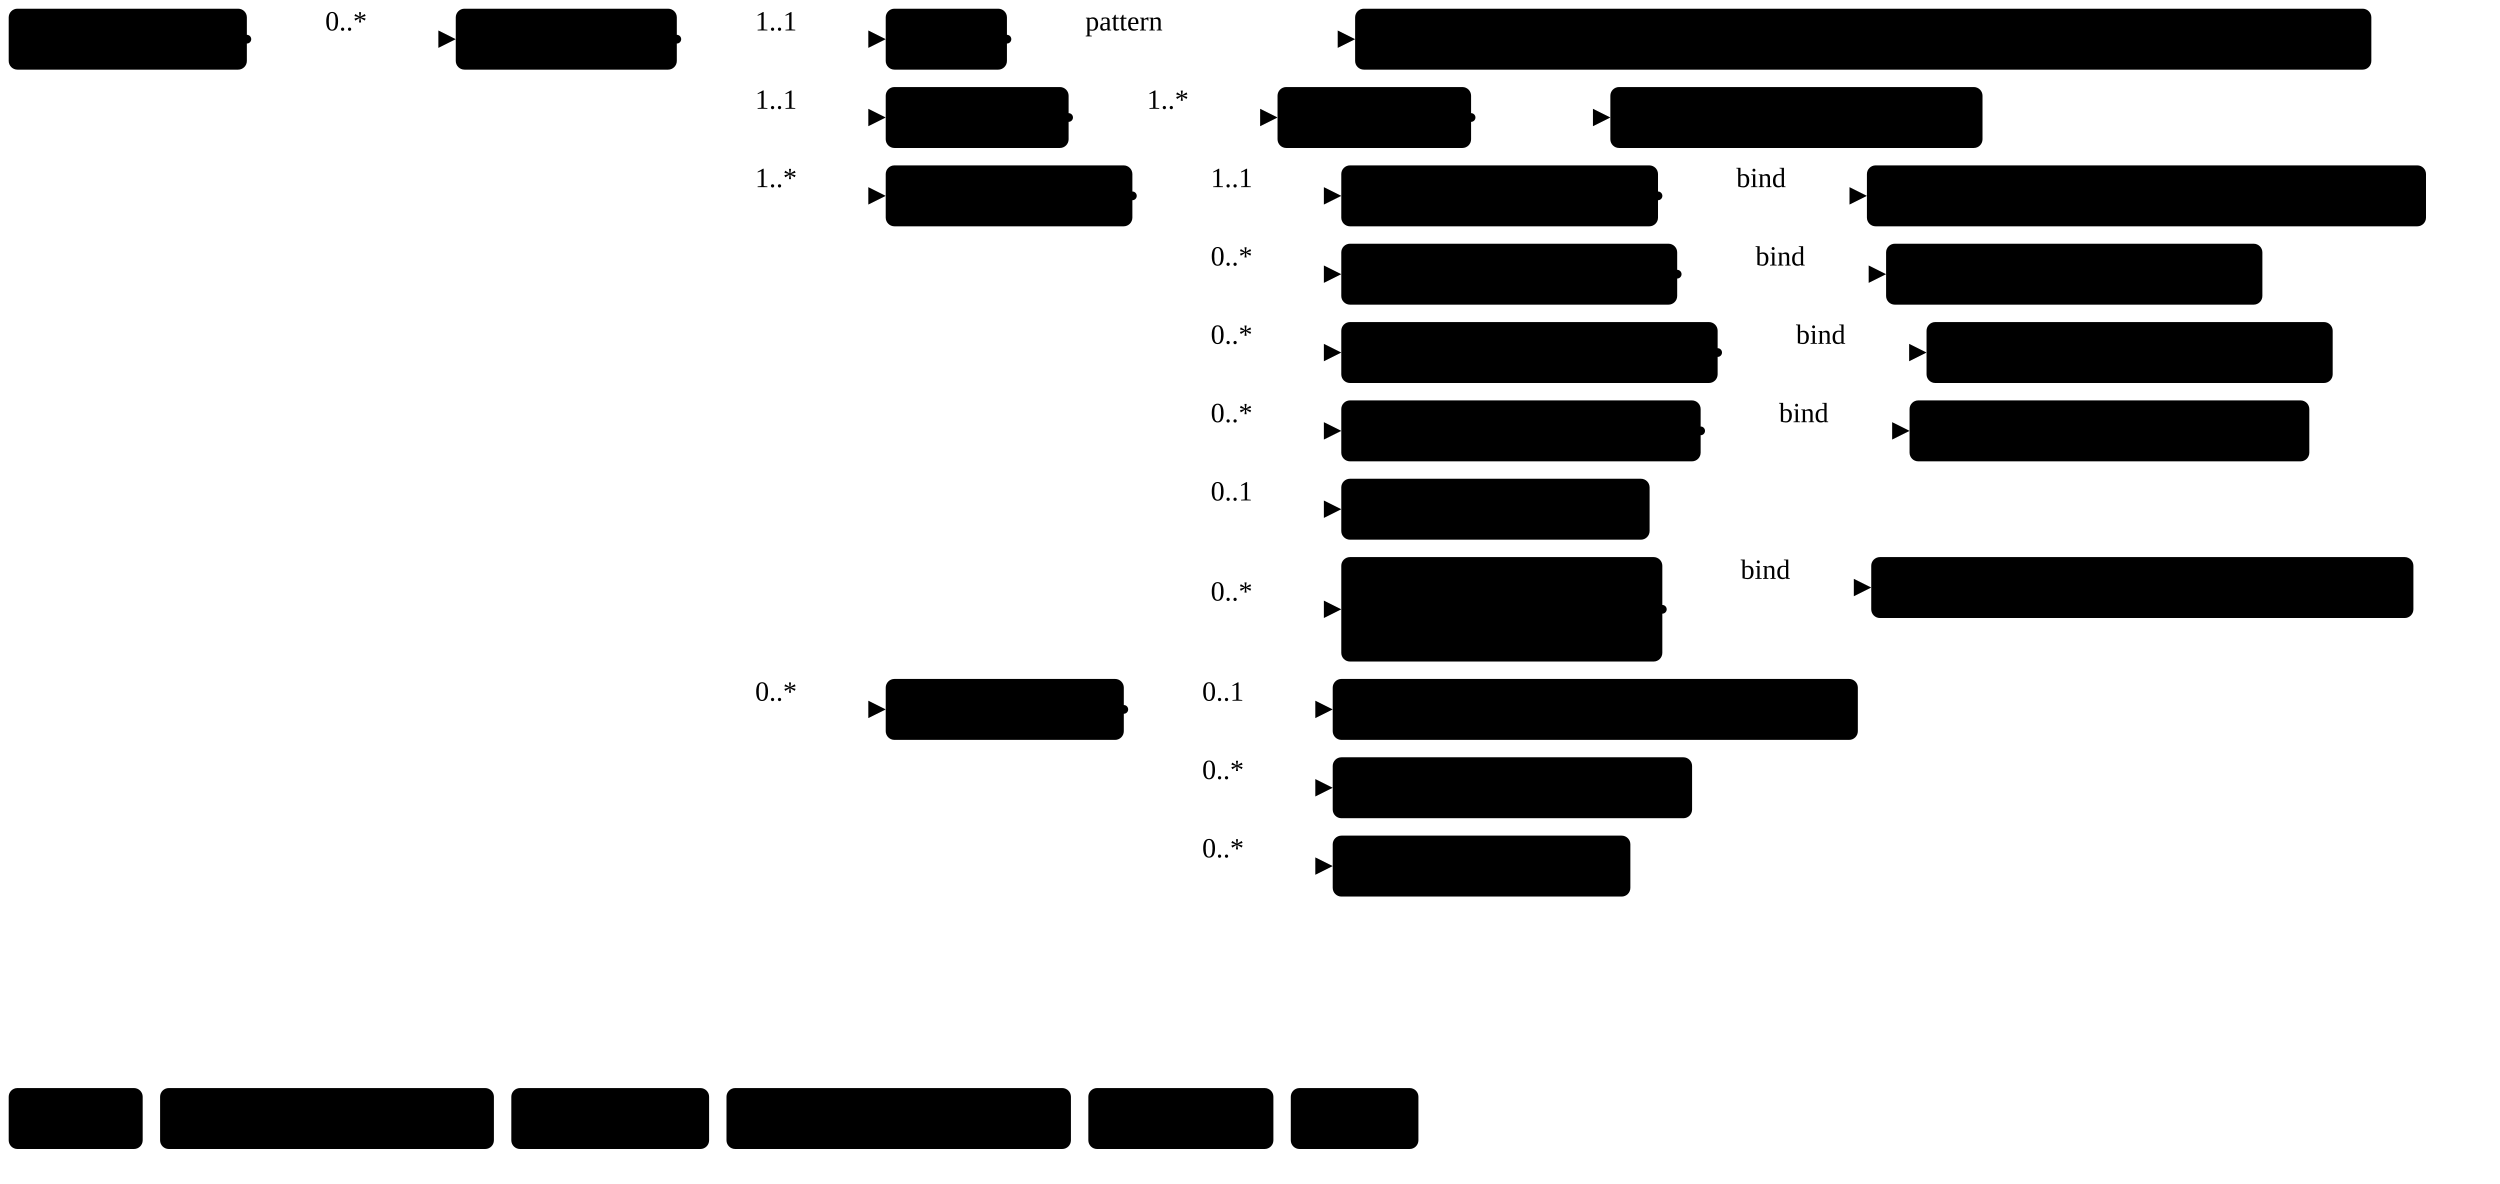
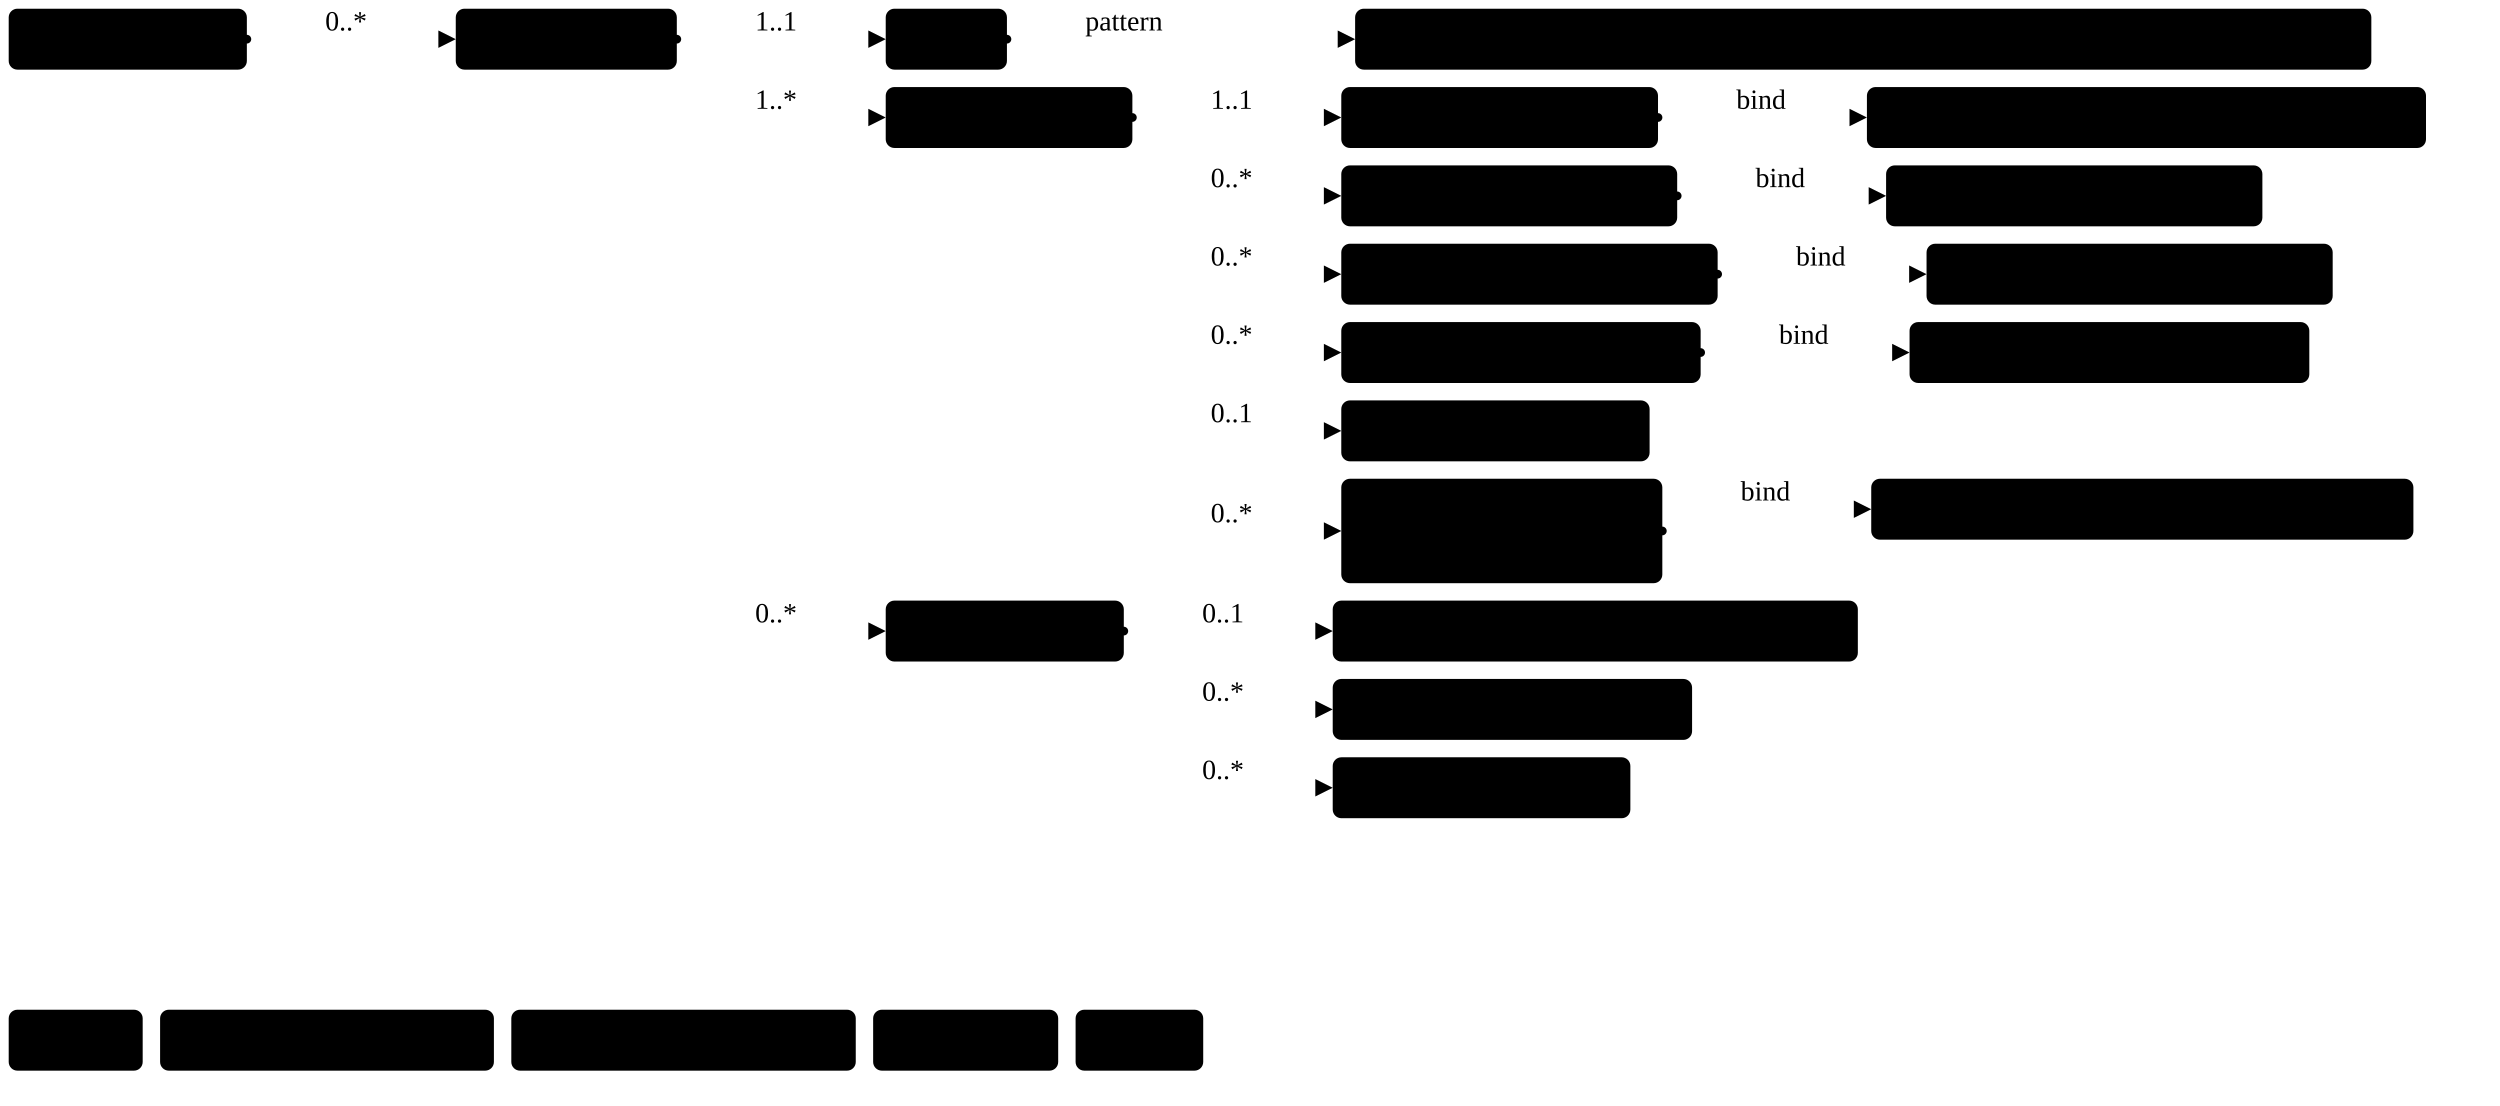
- <svg xmlns="http://www.w3.org/2000/svg" version="1.1" width="1077.03" height="510">
+ <svg xmlns="http://www.w3.org/2000/svg" version="1.1" width="1077.03" height="476.25">
  <defs>
    <marker id="arrowStart" markerWidth="3.75" markerHeight="3.75" markerUnits="px" refX="1.88" refY="1.88">
      <circle class="connector" cx="1.88" cy="1.88" r="1.88" />
    </marker>
    <marker id="arrowEnd" markerWidth="7.5" markerHeight="7.5" markerUnits="px" refX="7.5" refY="3.75">
      <polygon class="connector" points="0 0 7.5 3.75 0 7.5" />
    </marker>
  </defs>
  <g>
    <g transform="translate(3.75 3.75)">
      <a href="StructureDefinition-MGFinding.html" target="_top">
        <rect class="profile" x="0" y="0" width="102.6" height="26.25" rx="3.75" ry="3.75" />
      </a>
      <a href="StructureDefinition-MGFinding.html" target="_top">
        <text x="5.62" y="18.75" text-anchor="left" class="profile">Mg Findings</text>
      </a>
    </g>
    <line class="connector" marker-end="url(#arrowEnd)" x1="136.35" y1="16.88" x2="196.35" y2="16.88" />
    <text x="140.1" y="13.12" text-anchor="right" class="lhsText">0..*</text>
    <line class="connector" marker-start="url(#arrowStart)" x1="106.35" y1="16.88" x2="136.35" y2="16.88" />
    <line class="connector" x1="136.35" y1="16.88" x2="136.35" y2="16.88" />
  </g>
  <g>
    <g transform="translate(196.35 3.75)">
      <a href="StructureDefinition-AbnormalityAsymmetry.html" target="_top">
        <rect class="focus" x="0" y="0" width="95.23" height="26.25" rx="3.75" ry="3.75" />
      </a>
      <a href="StructureDefinition-AbnormalityAsymmetry.html" target="_top">
        <text x="5.62" y="18.75" text-anchor="left" class="focus">Asymmetry</text>
      </a>
    </g>
    <line class="connector" marker-end="url(#arrowEnd)" x1="321.58" y1="16.88" x2="381.58" y2="16.88" />
    <text x="325.33" y="13.12" text-anchor="right" class="lhsText">1..1</text>
    <line class="connector" marker-end="url(#arrowEnd)" x1="321.58" y1="50.62" x2="381.58" y2="50.62" />
-     <text x="325.33" y="46.88" text-anchor="right" class="lhsText">1..1</text>
-     <line class="connector" marker-end="url(#arrowEnd)" x1="321.58" y1="84.38" x2="381.58" y2="84.38" />
-     <text x="325.33" y="80.62" text-anchor="right" class="lhsText">1..*</text>
-     <line class="connector" marker-end="url(#arrowEnd)" x1="321.58" y1="305.62" x2="381.58" y2="305.62" />
-     <text x="325.33" y="301.88" text-anchor="right" class="lhsText">0..*</text>
+     <text x="325.33" y="46.88" text-anchor="right" class="lhsText">1..*</text>
+     <line class="connector" marker-end="url(#arrowEnd)" x1="321.58" y1="271.88" x2="381.58" y2="271.88" />
+     <text x="325.33" y="268.12" text-anchor="right" class="lhsText">0..*</text>
    <line class="connector" marker-start="url(#arrowStart)" x1="291.58" y1="16.88" x2="321.58" y2="16.88" />
-     <line class="connector" x1="321.58" y1="16.88" x2="321.58" y2="305.62" />
+     <line class="connector" x1="321.58" y1="16.88" x2="321.58" y2="271.88" />
  </g>
  <g>
    <g transform="translate(381.58 3.75)">
      <a href="StructureDefinition-AbnormalityAsymmetry-definitions.html#Observation.code" target="_top">
        <rect class="element" x="0" y="0" width="52.22" height="26.25" rx="3.75" ry="3.75" />
      </a>
      <a href="StructureDefinition-AbnormalityAsymmetry-definitions.html#Observation.code" target="_top">
        <text x="5.62" y="18.75" text-anchor="left" class="element">Code</text>
      </a>
    </g>
    <line class="connector" marker-end="url(#arrowEnd)" x1="463.8" y1="16.88" x2="583.8" y2="16.88" />
    <text x="467.55" y="13.12" text-anchor="right" class="lhsText">pattern </text>
    <line class="connector" marker-start="url(#arrowStart)" x1="433.8" y1="16.88" x2="463.8" y2="16.88" />
    <line class="connector" x1="463.8" y1="16.88" x2="463.8" y2="16.88" />
  </g>
  <g>
    <g transform="translate(583.8 3.75)">
      <a href="CodeSystem-ObservationCodesCS.html" target="_top">
        <rect class="value" x="0" y="0" width="437.8" height="26.25" rx="3.75" ry="3.75" />
      </a>
      <a href="CodeSystem-ObservationCodesCS.html" target="_top">
        <text x="5.62" y="18.75" text-anchor="left" class="value">ObservationCodesCS#abnormalityAsymmetryObservation</text>
      </a>
    </g>
  </g>
  <g>
    <g transform="translate(381.58 37.5)">
-       <a href="StructureDefinition-AbnormalityAsymmetry-definitions.html#Observation.bodySite" target="_top">
-         <rect class="element" x="0" y="0" width="78.79" height="26.25" rx="3.75" ry="3.75" />
-       </a>
-       <a href="StructureDefinition-AbnormalityAsymmetry-definitions.html#Observation.bodySite" target="_top">
-         <text x="5.62" y="18.75" text-anchor="left" class="element">BodySite</text>
-       </a>
-     </g>
-     <line class="connector" marker-end="url(#arrowEnd)" x1="490.38" y1="50.62" x2="550.38" y2="50.62" />
-     <text x="494.12" y="46.88" text-anchor="right" class="lhsText">1..*</text>
-     <line class="connector" marker-start="url(#arrowStart)" x1="460.37" y1="50.62" x2="490.38" y2="50.62" />
-     <line class="connector" x1="490.38" y1="50.62" x2="490.38" y2="50.62" />
-   </g>
-   <g>
-     <g transform="translate(550.38 37.5)">
-       <a href="StructureDefinition-AbnormalityAsymmetry-definitions.html#Observation.bodySite.extension" target="_top">
-         <rect class="element" x="0" y="0" width="83.38" height="26.25" rx="3.75" ry="3.75" />
-       </a>
-       <a href="StructureDefinition-AbnormalityAsymmetry-definitions.html#Observation.bodySite.extension" target="_top">
-         <text x="5.62" y="18.75" text-anchor="left" class="element">extension</text>
-       </a>
-     </g>
-     <line class="connector" marker-end="url(#arrowEnd)" x1="663.76" y1="50.62" x2="693.76" y2="50.62" />
-     <line class="connector" marker-start="url(#arrowStart)" x1="633.76" y1="50.62" x2="663.76" y2="50.62" />
-     <line class="connector" x1="663.76" y1="50.62" x2="663.76" y2="50.62" />
-   </g>
-   <g>
-     <g transform="translate(693.76 37.5)">
-       <a href="StructureDefinition-BreastBodyLocationExtension.html" target="_top">
-         <rect class="extension" x="0" y="0" width="160.33" height="26.25" rx="3.75" ry="3.75" />
-       </a>
-       <a href="StructureDefinition-BreastBodyLocationExtension.html" target="_top">
-         <text x="5.62" y="18.75" text-anchor="left" class="extension">BreastBodyLocation</text>
-       </a>
-     </g>
-   </g>
-   <g>
-     <g transform="translate(381.58 71.25)">
      <a href="StructureDefinition-AbnormalityAsymmetry-definitions.html#Observation.component" target="_top">
        <rect class="element" x="0" y="0" width="106.26" height="26.25" rx="3.75" ry="3.75" />
      </a>
      <a href="StructureDefinition-AbnormalityAsymmetry-definitions.html#Observation.component" target="_top">
        <text x="5.62" y="18.75" text-anchor="left" class="element">Components</text>
      </a>
    </g>
+     <line class="connector" marker-end="url(#arrowEnd)" x1="517.84" y1="50.62" x2="577.84" y2="50.62" />
+     <text x="521.59" y="46.88" text-anchor="right" class="lhsText">1..1</text>
    <line class="connector" marker-end="url(#arrowEnd)" x1="517.84" y1="84.38" x2="577.84" y2="84.38" />
-     <text x="521.59" y="80.62" text-anchor="right" class="lhsText">1..1</text>
+     <text x="521.59" y="80.62" text-anchor="right" class="lhsText">0..*</text>
    <line class="connector" marker-end="url(#arrowEnd)" x1="517.84" y1="118.12" x2="577.84" y2="118.12" />
    <text x="521.59" y="114.38" text-anchor="right" class="lhsText">0..*</text>
    <line class="connector" marker-end="url(#arrowEnd)" x1="517.84" y1="151.88" x2="577.84" y2="151.88" />
    <text x="521.59" y="148.12" text-anchor="right" class="lhsText">0..*</text>
    <line class="connector" marker-end="url(#arrowEnd)" x1="517.84" y1="185.62" x2="577.84" y2="185.62" />
-     <text x="521.59" y="181.88" text-anchor="right" class="lhsText">0..*</text>
-     <line class="connector" marker-end="url(#arrowEnd)" x1="517.84" y1="219.38" x2="577.84" y2="219.38" />
-     <text x="521.59" y="215.62" text-anchor="right" class="lhsText">0..1</text>
-     <line class="connector" marker-end="url(#arrowEnd)" x1="517.84" y1="262.5" x2="577.84" y2="262.5" />
-     <text x="521.59" y="258.75" text-anchor="right" class="lhsText">0..*</text>
-     <line class="connector" marker-start="url(#arrowStart)" x1="487.84" y1="84.38" x2="517.84" y2="84.38" />
-     <line class="connector" x1="517.84" y1="84.38" x2="517.84" y2="262.5" />
-   </g>
-   <g>
-     <g transform="translate(577.84 71.25)">
+     <text x="521.59" y="181.88" text-anchor="right" class="lhsText">0..1</text>
+     <line class="connector" marker-end="url(#arrowEnd)" x1="517.84" y1="228.75" x2="577.84" y2="228.75" />
+     <text x="521.59" y="225" text-anchor="right" class="lhsText">0..*</text>
+     <line class="connector" marker-start="url(#arrowStart)" x1="487.84" y1="50.62" x2="517.84" y2="50.62" />
+     <line class="connector" x1="517.84" y1="50.62" x2="517.84" y2="228.75" />
+   </g>
+   <g>
+     <g transform="translate(577.84 37.5)">
      <a href="StructureDefinition-AbnormalityAsymmetry-definitions.html#Observation.component:asymmetryType" target="_top">
        <rect class="element" x="0" y="0" width="136.45" height="26.25" rx="3.75" ry="3.75" />
      </a>
      <a href="StructureDefinition-AbnormalityAsymmetry-definitions.html#Observation.component:asymmetryType" target="_top">
        <text x="5.62" y="18.75" text-anchor="left" class="element">Asymmetry Type</text>
      </a>
    </g>
-     <line class="connector" marker-end="url(#arrowEnd)" x1="744.29" y1="84.38" x2="804.29" y2="84.38" />
-     <text x="748.04" y="80.62" text-anchor="right" class="lhsText">bind</text>
-     <line class="connector" marker-start="url(#arrowStart)" x1="714.29" y1="84.38" x2="744.29" y2="84.38" />
-     <line class="connector" x1="744.29" y1="84.38" x2="744.29" y2="84.38" />
-   </g>
-   <g>
-     <g transform="translate(804.29 71.25)">
+     <line class="connector" marker-end="url(#arrowEnd)" x1="744.29" y1="50.62" x2="804.29" y2="50.62" />
+     <text x="748.04" y="46.88" text-anchor="right" class="lhsText">bind</text>
+     <line class="connector" marker-start="url(#arrowStart)" x1="714.29" y1="50.62" x2="744.29" y2="50.62" />
+     <line class="connector" x1="744.29" y1="50.62" x2="744.29" y2="50.62" />
+   </g>
+   <g>
+     <g transform="translate(804.29 37.5)">
      <a href="ValueSet-AbnormalityAsymmetryTypeVS.html" target="_top">
        <rect class="valueSet" x="0" y="0" width="240.86" height="26.25" rx="3.75" ry="3.75" />
      </a>
      <a href="ValueSet-AbnormalityAsymmetryTypeVS.html" target="_top">
        <text x="5.62" y="18.75" text-anchor="left" class="valueSet">AbnormalityAsymmetryTypeVS</text>
      </a>
    </g>
  </g>
  <g>
-     <g transform="translate(577.84 105)">
+     <g transform="translate(577.84 71.25)">
      <a href="StructureDefinition-AbnormalityAsymmetry-definitions.html#Observation.component:correspondsWith" target="_top">
        <rect class="element" x="0" y="0" width="144.71" height="26.25" rx="3.75" ry="3.75" />
      </a>
      <a href="StructureDefinition-AbnormalityAsymmetry-definitions.html#Observation.component:correspondsWith" target="_top">
        <text x="5.62" y="18.75" text-anchor="left" class="element">Corresponds With</text>
      </a>
    </g>
-     <line class="connector" marker-end="url(#arrowEnd)" x1="752.55" y1="118.12" x2="812.55" y2="118.12" />
-     <text x="756.3" y="114.38" text-anchor="right" class="lhsText">bind</text>
-     <line class="connector" marker-start="url(#arrowStart)" x1="722.55" y1="118.12" x2="752.55" y2="118.12" />
-     <line class="connector" x1="752.55" y1="118.12" x2="752.55" y2="118.12" />
-   </g>
-   <g>
-     <g transform="translate(812.55 105)">
+     <line class="connector" marker-end="url(#arrowEnd)" x1="752.55" y1="84.38" x2="812.55" y2="84.38" />
+     <text x="756.3" y="80.62" text-anchor="right" class="lhsText">bind</text>
+     <line class="connector" marker-start="url(#arrowStart)" x1="722.55" y1="84.38" x2="752.55" y2="84.38" />
+     <line class="connector" x1="752.55" y1="84.38" x2="752.55" y2="84.38" />
+   </g>
+   <g>
+     <g transform="translate(812.55 71.25)">
      <a href="ValueSet-CorrespondsWithVS.html" target="_top">
        <rect class="valueSet" x="0" y="0" width="162.11" height="26.25" rx="3.75" ry="3.75" />
      </a>
      <a href="ValueSet-CorrespondsWithVS.html" target="_top">
        <text x="5.62" y="18.75" text-anchor="left" class="valueSet">CorrespondsWithVS</text>
      </a>
    </g>
  </g>
  <g>
-     <g transform="translate(577.84 138.75)">
+     <g transform="translate(577.84 105)">
      <a href="StructureDefinition-AbnormalityAsymmetry-definitions.html#Observation.component:notPreviouslySeen" target="_top">
        <rect class="element" x="0" y="0" width="162.14" height="26.25" rx="3.75" ry="3.75" />
      </a>
      <a href="StructureDefinition-AbnormalityAsymmetry-definitions.html#Observation.component:notPreviouslySeen" target="_top">
        <text x="5.62" y="18.75" text-anchor="left" class="element">Not Previously Seen</text>
      </a>
    </g>
-     <line class="connector" marker-end="url(#arrowEnd)" x1="769.98" y1="151.88" x2="829.98" y2="151.88" />
-     <text x="773.73" y="148.12" text-anchor="right" class="lhsText">bind</text>
-     <line class="connector" marker-start="url(#arrowStart)" x1="739.98" y1="151.88" x2="769.98" y2="151.88" />
-     <line class="connector" x1="769.98" y1="151.88" x2="769.98" y2="151.88" />
-   </g>
-   <g>
-     <g transform="translate(829.98 138.75)">
+     <line class="connector" marker-end="url(#arrowEnd)" x1="769.98" y1="118.12" x2="829.98" y2="118.12" />
+     <text x="773.73" y="114.38" text-anchor="right" class="lhsText">bind</text>
+     <line class="connector" marker-start="url(#arrowStart)" x1="739.98" y1="118.12" x2="769.98" y2="118.12" />
+     <line class="connector" x1="769.98" y1="118.12" x2="769.98" y2="118.12" />
+   </g>
+   <g>
+     <g transform="translate(829.98 105)">
      <a href="ValueSet-NotPreviouslySeenVS.html" target="_top">
        <rect class="valueSet" x="0" y="0" width="174.97" height="26.25" rx="3.75" ry="3.75" />
      </a>
      <a href="ValueSet-NotPreviouslySeenVS.html" target="_top">
        <text x="5.62" y="18.75" text-anchor="left" class="valueSet">NotPreviouslySeenVS</text>
      </a>
    </g>
  </g>
  <g>
-     <g transform="translate(577.84 172.5)">
+     <g transform="translate(577.84 138.75)">
      <a href="StructureDefinition-AbnormalityAsymmetry-definitions.html#Observation.component:obsChanges" target="_top">
        <rect class="element" x="0" y="0" width="154.82" height="26.25" rx="3.75" ry="3.75" />
      </a>
      <a href="StructureDefinition-AbnormalityAsymmetry-definitions.html#Observation.component:obsChanges" target="_top">
        <text x="5.62" y="18.75" text-anchor="left" class="element">Observed Changes</text>
      </a>
    </g>
-     <line class="connector" marker-end="url(#arrowEnd)" x1="762.66" y1="185.62" x2="822.66" y2="185.62" />
-     <text x="766.41" y="181.88" text-anchor="right" class="lhsText">bind</text>
-     <line class="connector" marker-start="url(#arrowStart)" x1="732.66" y1="185.62" x2="762.66" y2="185.62" />
-     <line class="connector" x1="762.66" y1="185.62" x2="762.66" y2="185.62" />
-   </g>
-   <g>
-     <g transform="translate(822.66 172.5)">
+     <line class="connector" marker-end="url(#arrowEnd)" x1="762.66" y1="151.88" x2="822.66" y2="151.88" />
+     <text x="766.41" y="148.12" text-anchor="right" class="lhsText">bind</text>
+     <line class="connector" marker-start="url(#arrowStart)" x1="732.66" y1="151.88" x2="762.66" y2="151.88" />
+     <line class="connector" x1="762.66" y1="151.88" x2="762.66" y2="151.88" />
+   </g>
+   <g>
+     <g transform="translate(822.66 138.75)">
      <a href="ValueSet-ObservedChangesVS.html" target="_top">
        <rect class="valueSet" x="0" y="0" width="172.22" height="26.25" rx="3.75" ry="3.75" />
      </a>
      <a href="ValueSet-ObservedChangesVS.html" target="_top">
        <text x="5.62" y="18.75" text-anchor="left" class="valueSet">ObservedChangesVS</text>
      </a>
    </g>
  </g>
  <g>
-     <g transform="translate(577.84 206.25)">
+     <g transform="translate(577.84 172.5)">
      <a href="StructureDefinition-AbnormalityAsymmetry-definitions.html#Observation.component:observedCount" target="_top">
        <rect class="element" x="0" y="0" width="132.83" height="26.25" rx="3.75" ry="3.75" />
      </a>
      <a href="StructureDefinition-AbnormalityAsymmetry-definitions.html#Observation.component:observedCount" target="_top">
        <text x="5.62" y="18.75" text-anchor="left" class="element">Observed Count</text>
      </a>
    </g>
  </g>
  <g>
-     <g transform="translate(577.84 240)">
+     <g transform="translate(577.84 206.25)">
      <a href="StructureDefinition-AbnormalityAsymmetry-definitions.html#Observation.component:prevDemBy" target="_top">
        <rect class="element" x="0" y="0" width="138.31" height="45" rx="3.75" ry="3.75" />
      </a>
      <a href="StructureDefinition-AbnormalityAsymmetry-definitions.html#Observation.component:prevDemBy" target="_top">
        <text x="5.62" y="18.75" text-anchor="left" class="element">Previously</text>
      </a>
      <a href="StructureDefinition-AbnormalityAsymmetry-definitions.html#Observation.component:prevDemBy" target="_top">
        <text x="5.62" y="37.5" text-anchor="left" class="element">Demonstrated by</text>
      </a>
    </g>
-     <line class="connector" marker-end="url(#arrowEnd)" x1="746.15" y1="253.12" x2="806.15" y2="253.12" />
-     <text x="749.9" y="249.38" text-anchor="right" class="lhsText">bind</text>
-     <line class="connector" marker-start="url(#arrowStart)" x1="716.15" y1="262.5" x2="746.15" y2="262.5" />
-     <line class="connector" x1="746.15" y1="253.12" x2="746.15" y2="262.5" />
-   </g>
-   <g>
-     <g transform="translate(806.15 240)">
+     <line class="connector" marker-end="url(#arrowEnd)" x1="746.15" y1="219.38" x2="806.15" y2="219.38" />
+     <text x="749.9" y="215.62" text-anchor="right" class="lhsText">bind</text>
+     <line class="connector" marker-start="url(#arrowStart)" x1="716.15" y1="228.75" x2="746.15" y2="228.75" />
+     <line class="connector" x1="746.15" y1="219.38" x2="746.15" y2="228.75" />
+   </g>
+   <g>
+     <g transform="translate(806.15 206.25)">
      <a href="ValueSet-PreviouslyDemonstratedByVS.html" target="_top">
        <rect class="valueSet" x="0" y="0" width="233.57" height="26.25" rx="3.75" ry="3.75" />
      </a>
      <a href="ValueSet-PreviouslyDemonstratedByVS.html" target="_top">
        <text x="5.62" y="18.75" text-anchor="left" class="valueSet">PreviouslyDemonstratedByVS</text>
      </a>
    </g>
  </g>
  <g>
-     <g transform="translate(381.58 292.5)">
+     <g transform="translate(381.58 258.75)">
      <a href="StructureDefinition-AbnormalityAsymmetry-definitions.html#Observation.hasMember" target="_top">
        <rect class="element" x="0" y="0" width="102.57" height="26.25" rx="3.75" ry="3.75" />
      </a>
      <a href="StructureDefinition-AbnormalityAsymmetry-definitions.html#Observation.hasMember" target="_top">
        <text x="5.62" y="18.75" text-anchor="left" class="element">HasMember</text>
      </a>
    </g>
+     <line class="connector" marker-end="url(#arrowEnd)" x1="514.15" y1="271.88" x2="574.15" y2="271.88" />
+     <text x="517.9" y="268.12" text-anchor="right" class="lhsText">0..1</text>
    <line class="connector" marker-end="url(#arrowEnd)" x1="514.15" y1="305.62" x2="574.15" y2="305.62" />
-     <text x="517.9" y="301.88" text-anchor="right" class="lhsText">0..1</text>
+     <text x="517.9" y="301.88" text-anchor="right" class="lhsText">0..*</text>
    <line class="connector" marker-end="url(#arrowEnd)" x1="514.15" y1="339.38" x2="574.15" y2="339.38" />
    <text x="517.9" y="335.62" text-anchor="right" class="lhsText">0..*</text>
-     <line class="connector" marker-end="url(#arrowEnd)" x1="514.15" y1="373.12" x2="574.15" y2="373.12" />
-     <text x="517.9" y="369.38" text-anchor="right" class="lhsText">0..*</text>
-     <line class="connector" marker-start="url(#arrowStart)" x1="484.15" y1="305.62" x2="514.15" y2="305.62" />
-     <line class="connector" x1="514.15" y1="305.62" x2="514.15" y2="373.12" />
-   </g>
-   <g>
-     <g transform="translate(574.15 292.5)">
+     <line class="connector" marker-start="url(#arrowStart)" x1="484.15" y1="271.88" x2="514.15" y2="271.88" />
+     <line class="connector" x1="514.15" y1="271.88" x2="514.15" y2="339.38" />
+   </g>
+   <g>
+     <g transform="translate(574.15 258.75)">
      <a href="StructureDefinition-BreastAssessmentCategory.html" target="_top">
        <rect class="profile" x="0" y="0" width="226.23" height="26.25" rx="3.75" ry="3.75" />
      </a>
      <a href="StructureDefinition-BreastAssessmentCategory.html" target="_top">
        <text x="5.62" y="18.75" text-anchor="left" class="profile">Breast Assessment Category</text>
      </a>
    </g>
  </g>
  <g>
-     <g transform="translate(574.15 326.25)">
+     <g transform="translate(574.15 292.5)">
      <a href="StructureDefinition-AssociatedFeature.html" target="_top">
        <rect class="profile" x="0" y="0" width="154.82" height="26.25" rx="3.75" ry="3.75" />
      </a>
      <a href="StructureDefinition-AssociatedFeature.html" target="_top">
        <text x="5.62" y="18.75" text-anchor="left" class="profile">Associated Feature</text>
      </a>
    </g>
  </g>
  <g>
-     <g transform="translate(574.15 360)">
+     <g transform="translate(574.15 326.25)">
      <a href="StructureDefinition-ConsistentWith.html" target="_top">
        <rect class="profile" x="0" y="0" width="128.23" height="26.25" rx="3.75" ry="3.75" />
      </a>
      <a href="StructureDefinition-ConsistentWith.html" target="_top">
        <text x="5.62" y="18.75" text-anchor="left" class="profile">Consistent With</text>
      </a>
    </g>
  </g>
  <g>
-     <g transform="translate(3.75 468.75)">
+     <g transform="translate(3.75 435)">
      <rect class="focus" x="0" y="0" width="57.72" height="26.25" rx="3.75" ry="3.75" />
      <text x="5.62" y="18.75" text-anchor="left" class="focus">Focus</text>
    </g>
-     <g transform="translate(68.97 468.75)">
+     <g transform="translate(68.97 435)">
      <rect class="profile" x="0" y="0" width="143.81" height="26.25" rx="3.75" ry="3.75" />
      <text x="5.62" y="18.75" text-anchor="left" class="profile">Profiled Resource</text>
    </g>
-     <g transform="translate(220.28 468.75)">
-       <rect class="extension" x="0" y="0" width="85.21" height="26.25" rx="3.75" ry="3.75" />
-       <text x="5.62" y="18.75" text-anchor="left" class="extension">Extension</text>
-     </g>
-     <g transform="translate(312.98 468.75)">
+     <g transform="translate(220.28 435)">
      <rect class="element" x="0" y="0" width="148.39" height="26.25" rx="3.75" ry="3.75" />
      <text x="5.62" y="18.75" text-anchor="left" class="element">Resource Element</text>
    </g>
-     <g transform="translate(468.87 468.75)">
+     <g transform="translate(376.16 435)">
      <rect class="valueSet" x="0" y="0" width="79.72" height="26.25" rx="3.75" ry="3.75" />
      <text x="5.62" y="18.75" text-anchor="left" class="valueSet">ValueSet</text>
    </g>
-     <g transform="translate(556.09 468.75)">
+     <g transform="translate(463.38 435)">
      <rect class="value" x="0" y="0" width="54.98" height="26.25" rx="3.75" ry="3.75" />
      <text x="5.62" y="18.75" text-anchor="left" class="value">Value</text>
    </g>
  </g>
</svg>
